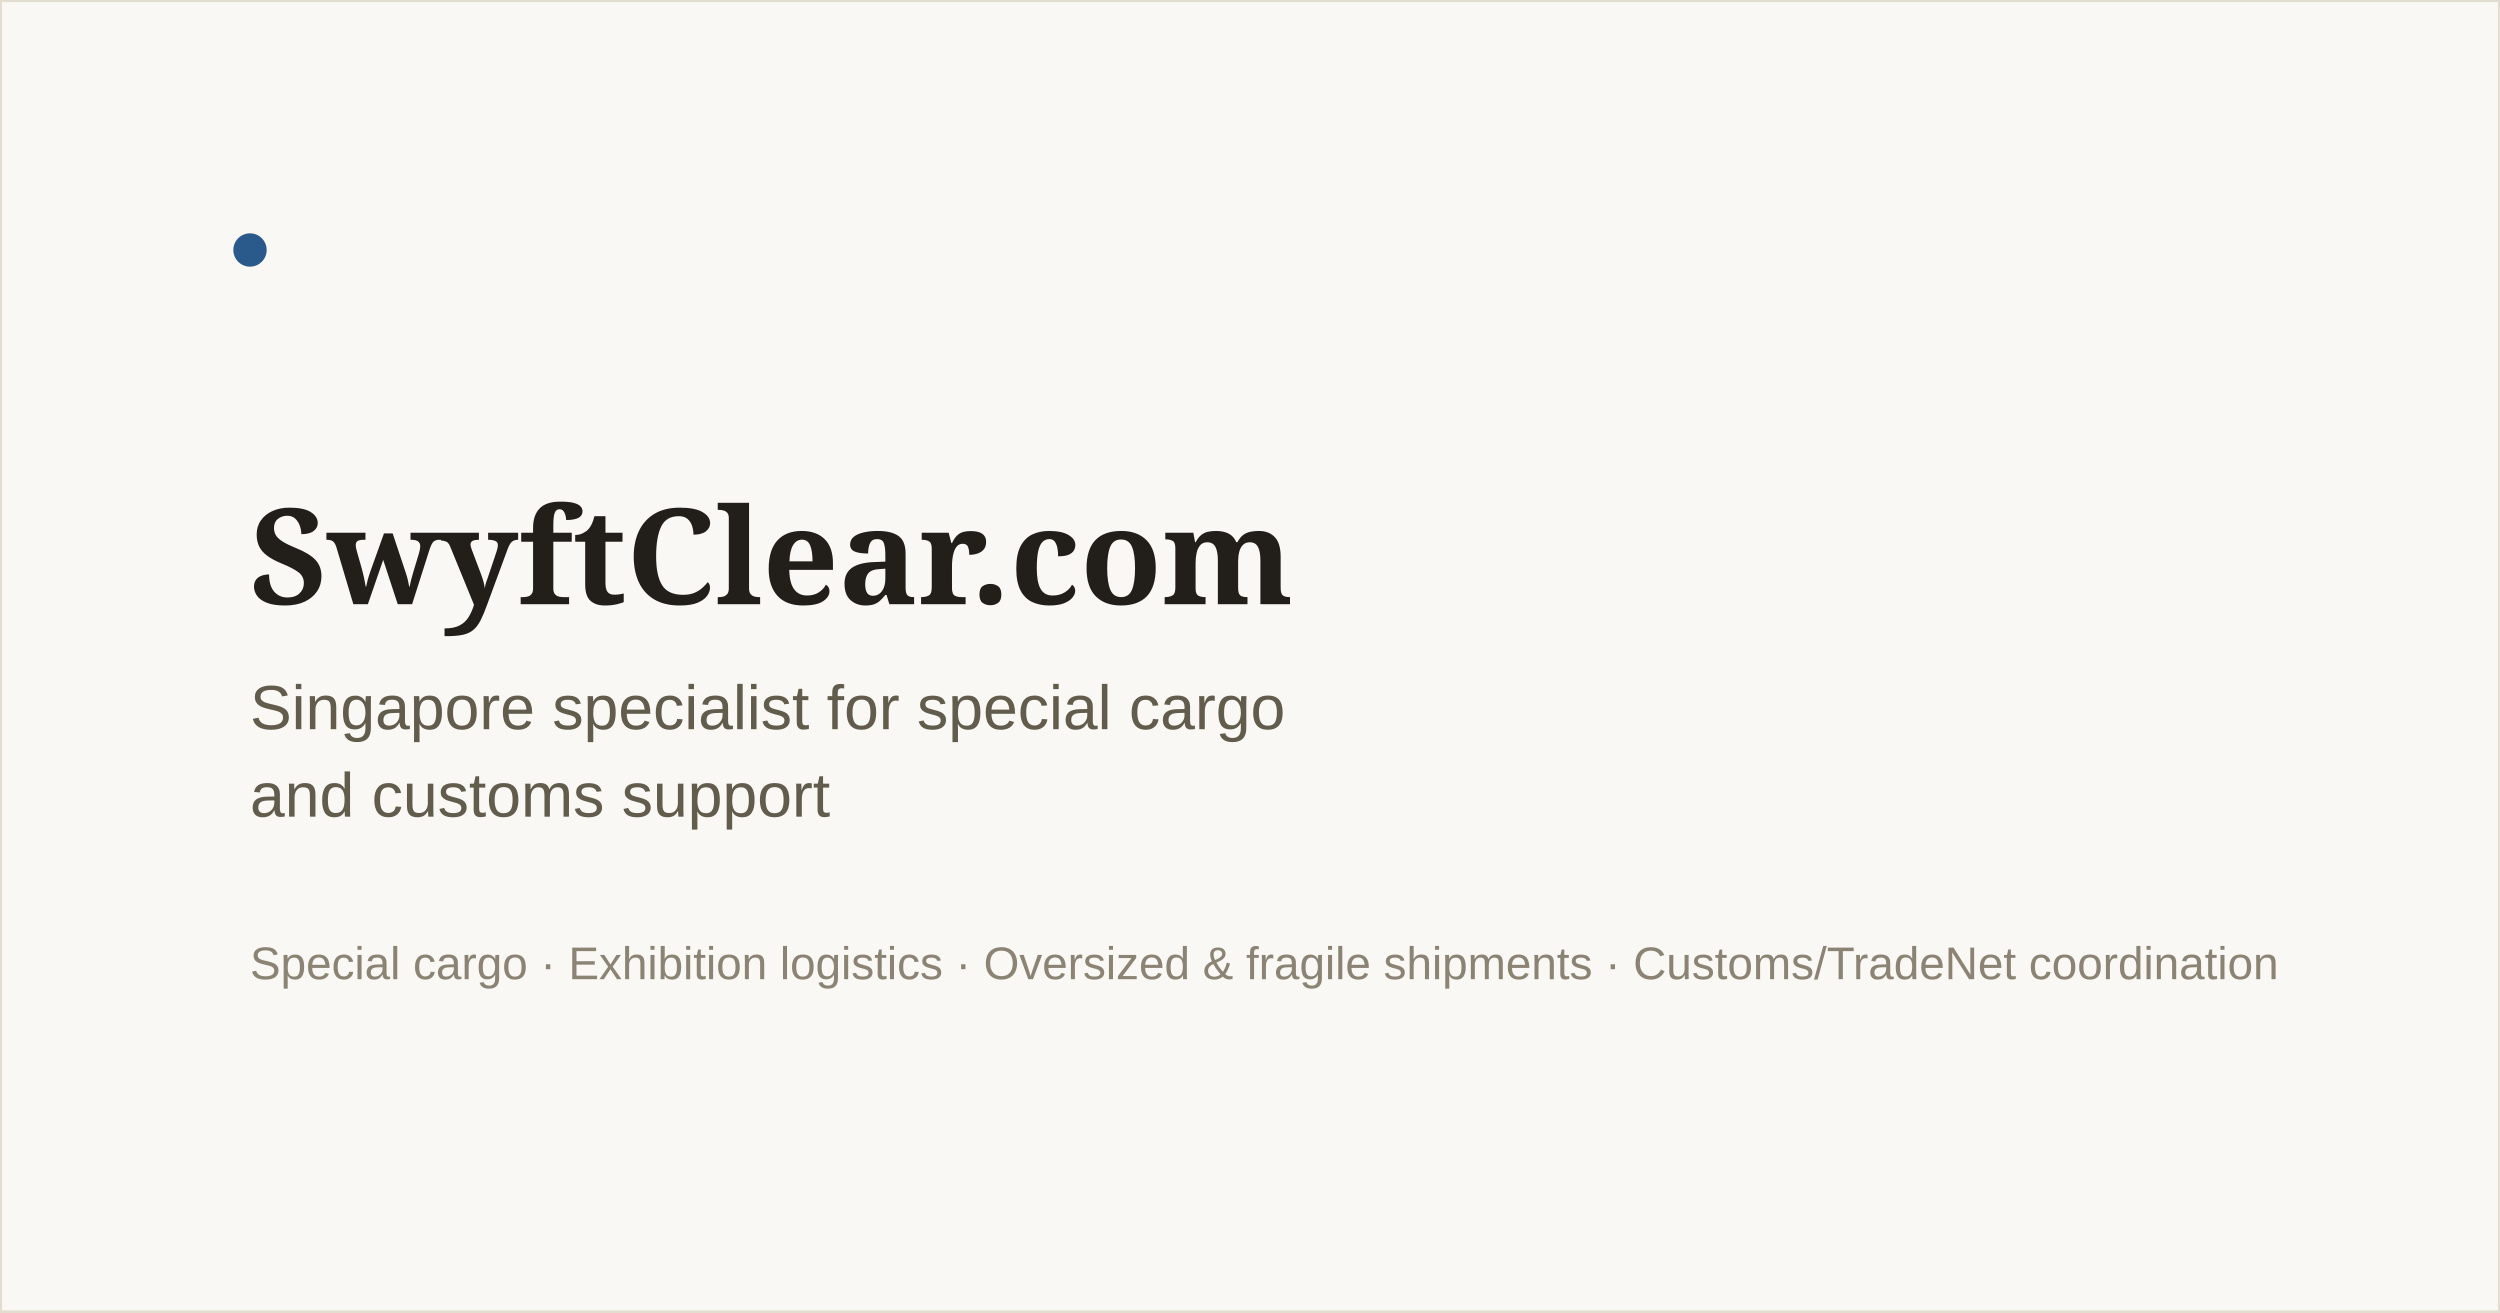
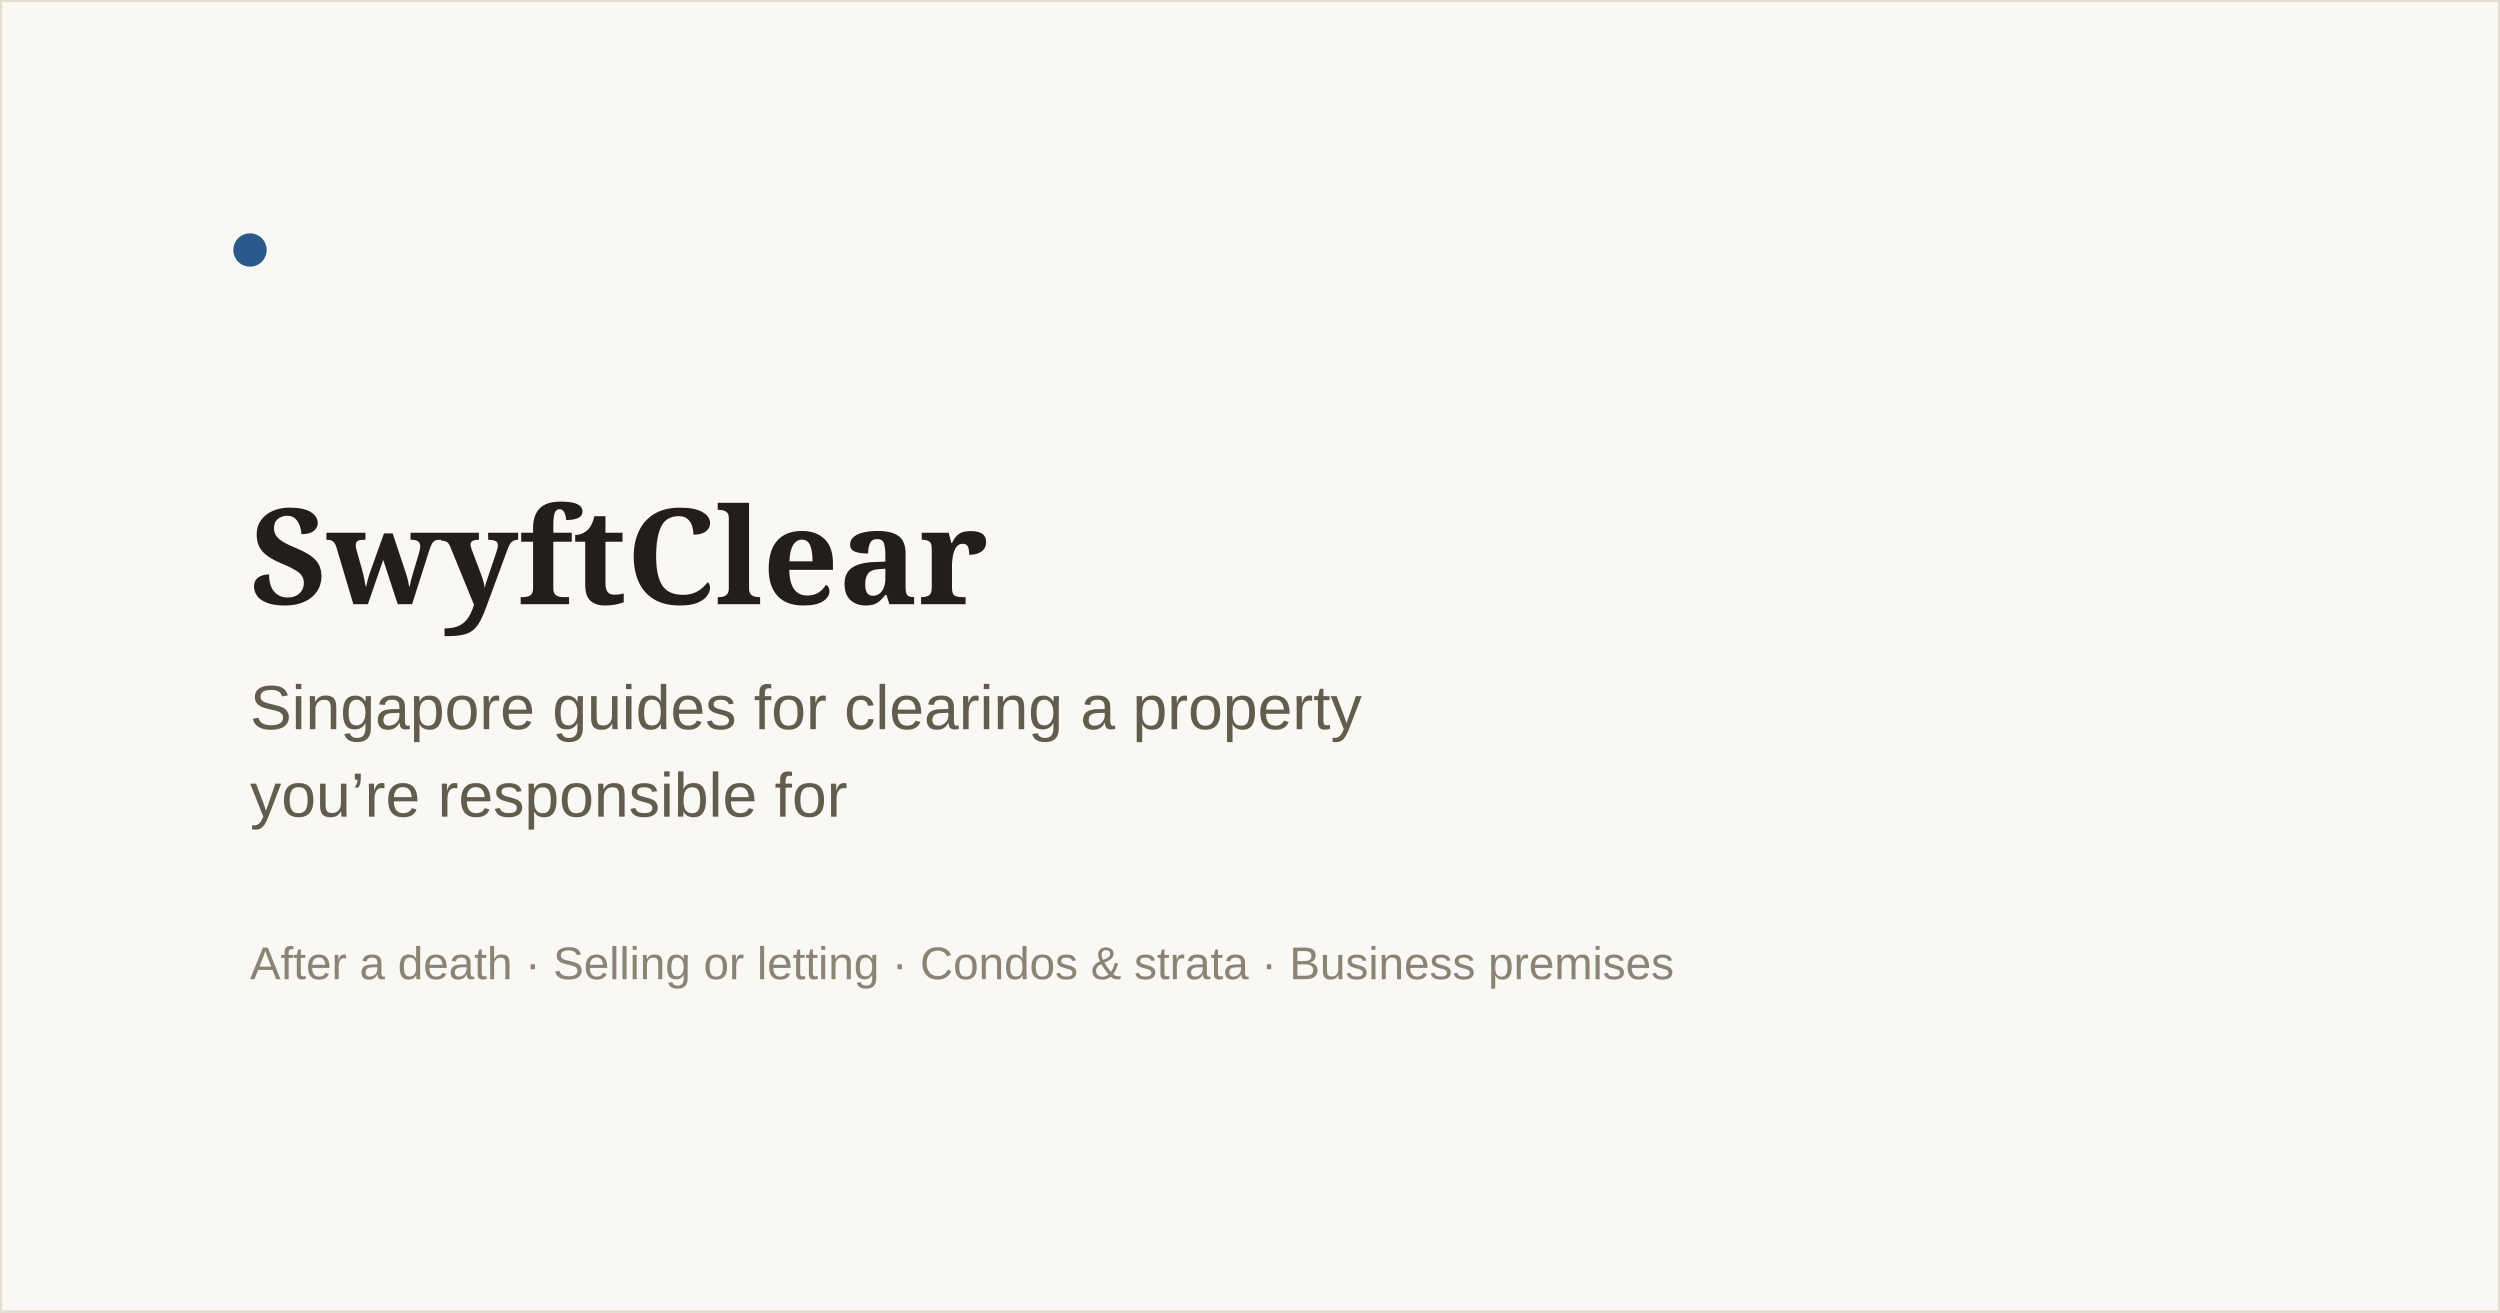
<svg xmlns="http://www.w3.org/2000/svg" width="1200" height="630" viewBox="0 0 1200 630">
  <rect width="1200" height="630" fill="#faf8f4" />
  <rect x="0" y="0" width="1200" height="630" fill="none" stroke="#e3ddd0" stroke-width="2" />
  <circle cx="120" cy="120" r="8" fill="#2a5a8c" />
-   <text x="120" y="290" font-family="Georgia, serif" font-size="64" fill="#221f1a" font-weight="600">SwyftClear.com</text>
-   <text x="120" y="350" font-family="Arial, sans-serif" font-size="30" fill="#625c4d">Singapore specialist for special cargo</text>
-   <text x="120" y="392" font-family="Arial, sans-serif" font-size="30" fill="#625c4d">and customs support</text>
-   <text x="120" y="470" font-family="Arial, sans-serif" font-size="22" fill="#8b8474">Special cargo · Exhibition logistics · Oversized &amp; fragile shipments · Customs/TradeNet coordination</text>
+   <text x="120" y="290" font-family="Georgia, serif" font-size="64" fill="#221f1a" font-weight="600">SwyftClear</text>
+   <text x="120" y="350" font-family="Arial, sans-serif" font-size="30" fill="#625c4d">Singapore guides for clearing a property</text>
+   <text x="120" y="392" font-family="Arial, sans-serif" font-size="30" fill="#625c4d">you’re responsible for</text>
+   <text x="120" y="470" font-family="Arial, sans-serif" font-size="22" fill="#8b8474">After a death · Selling or letting · Condos &amp; strata · Business premises</text>
</svg>
